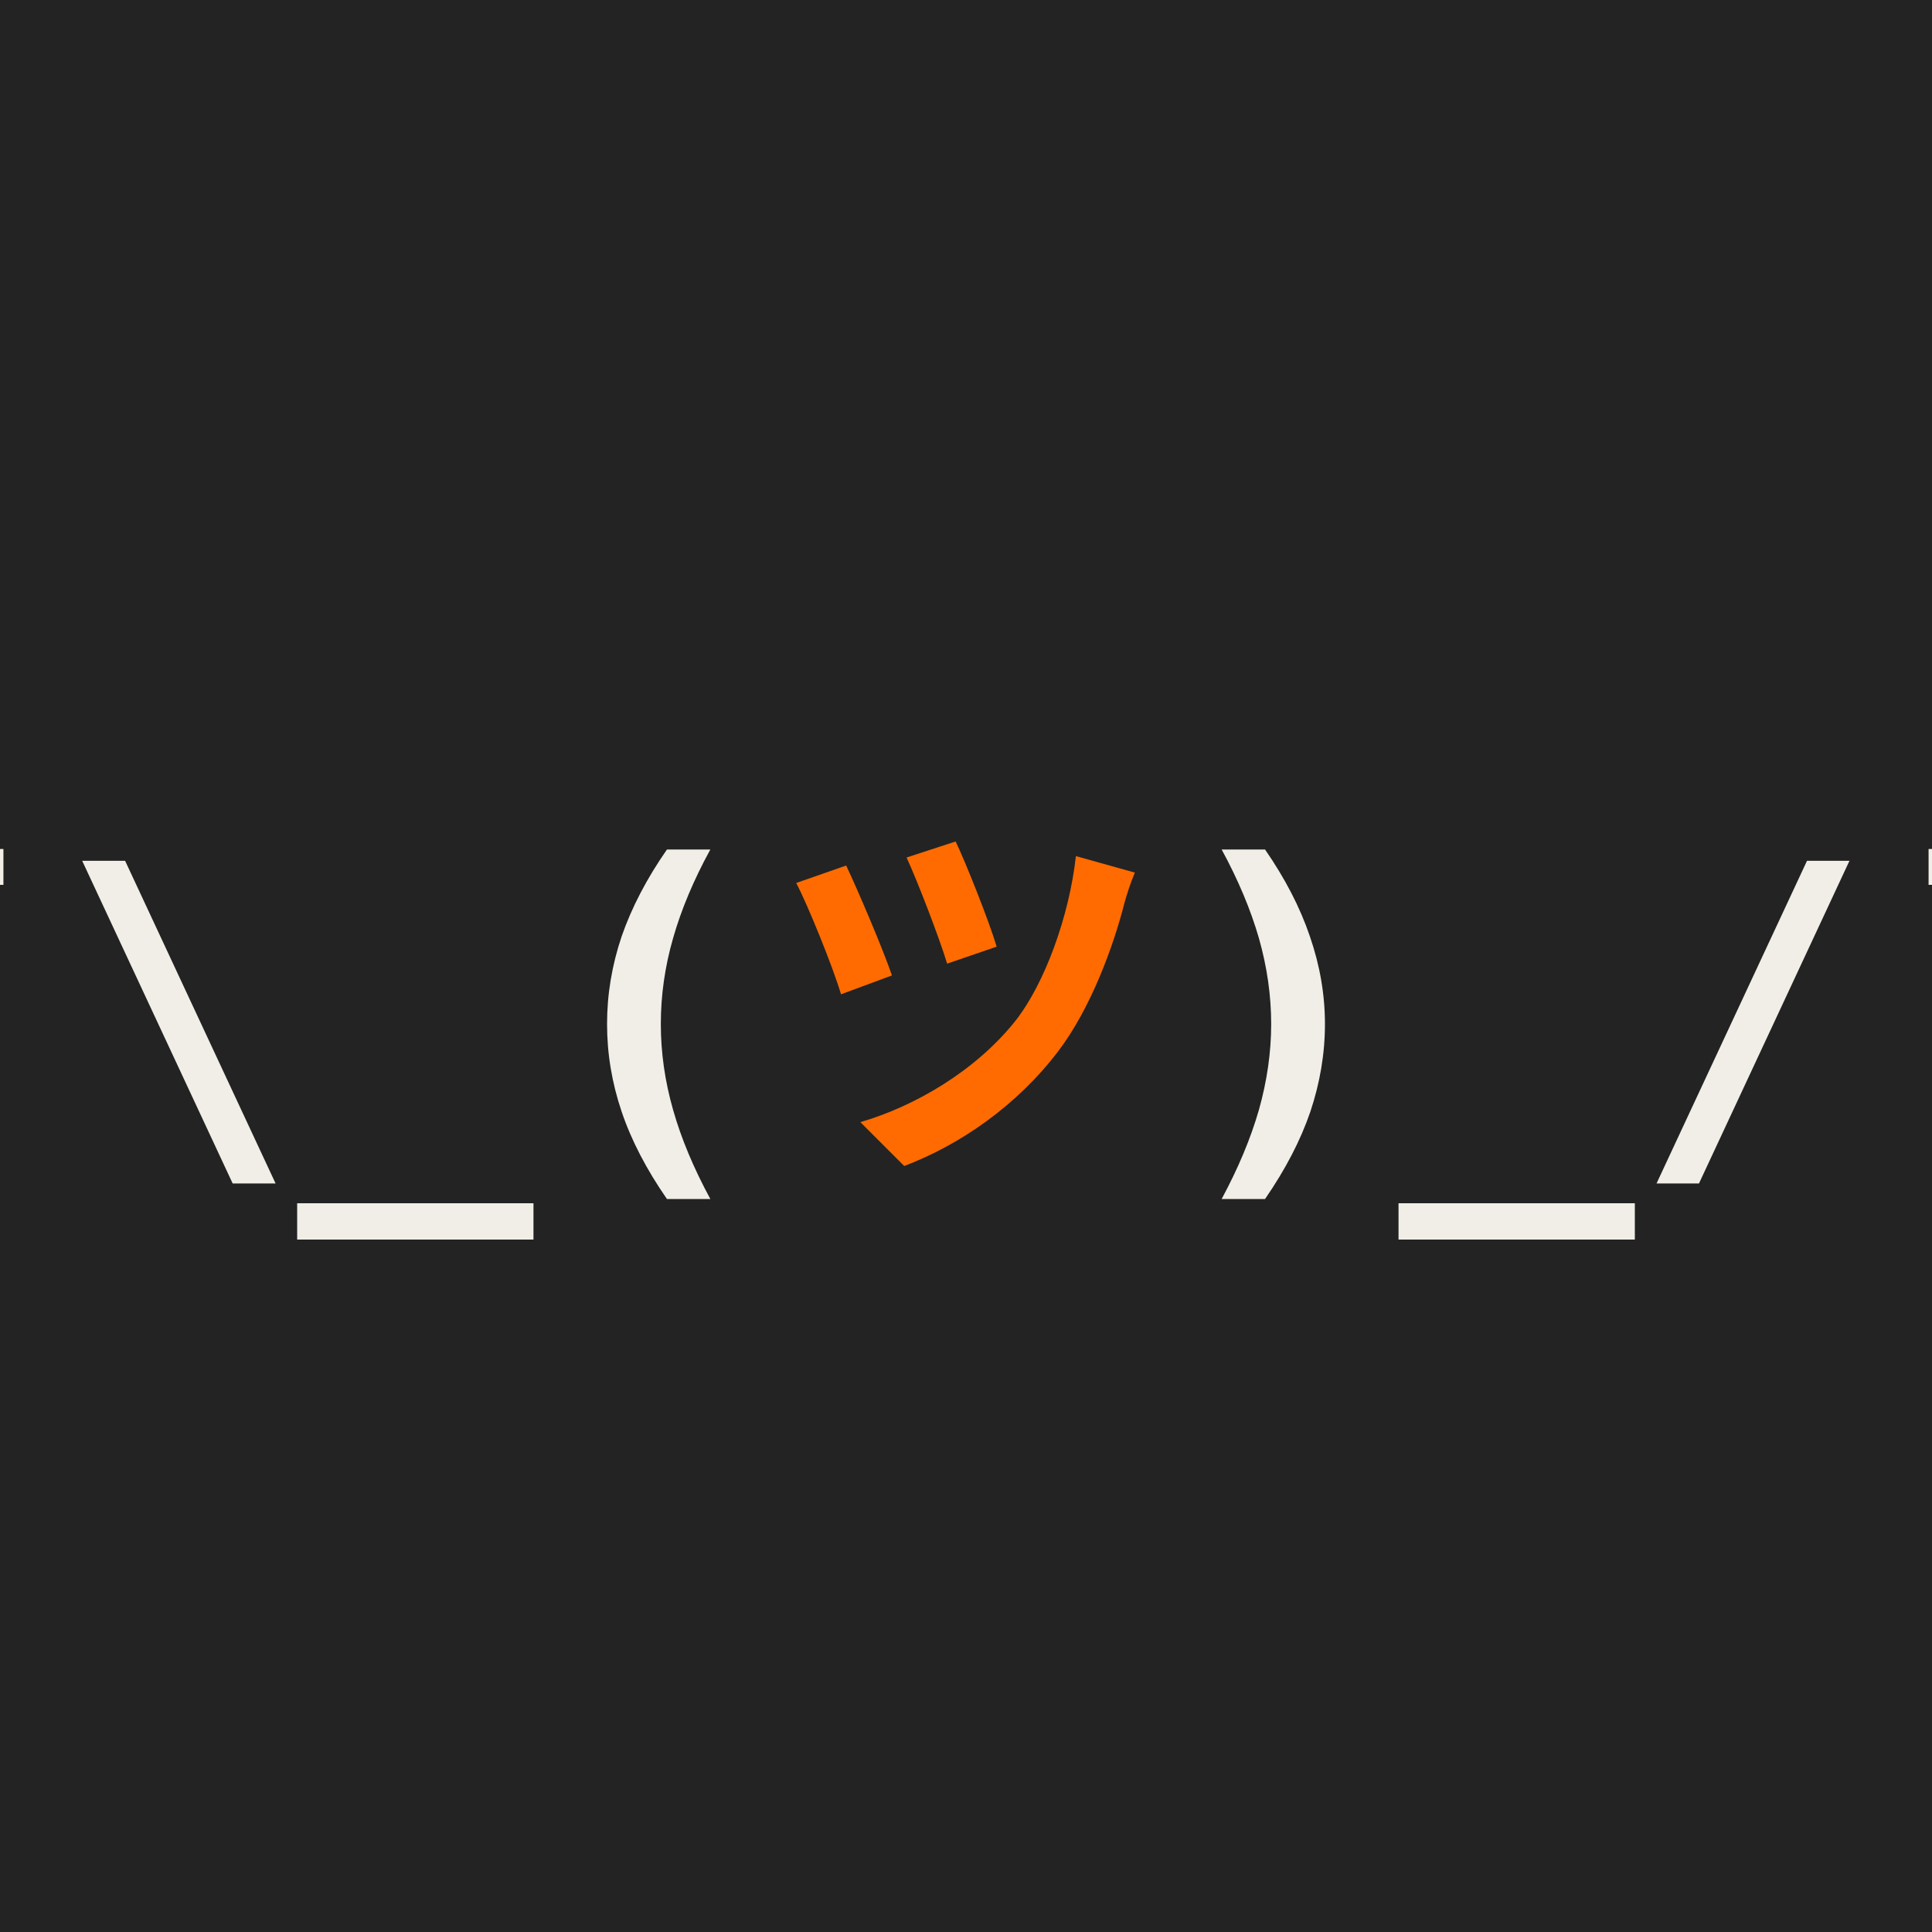
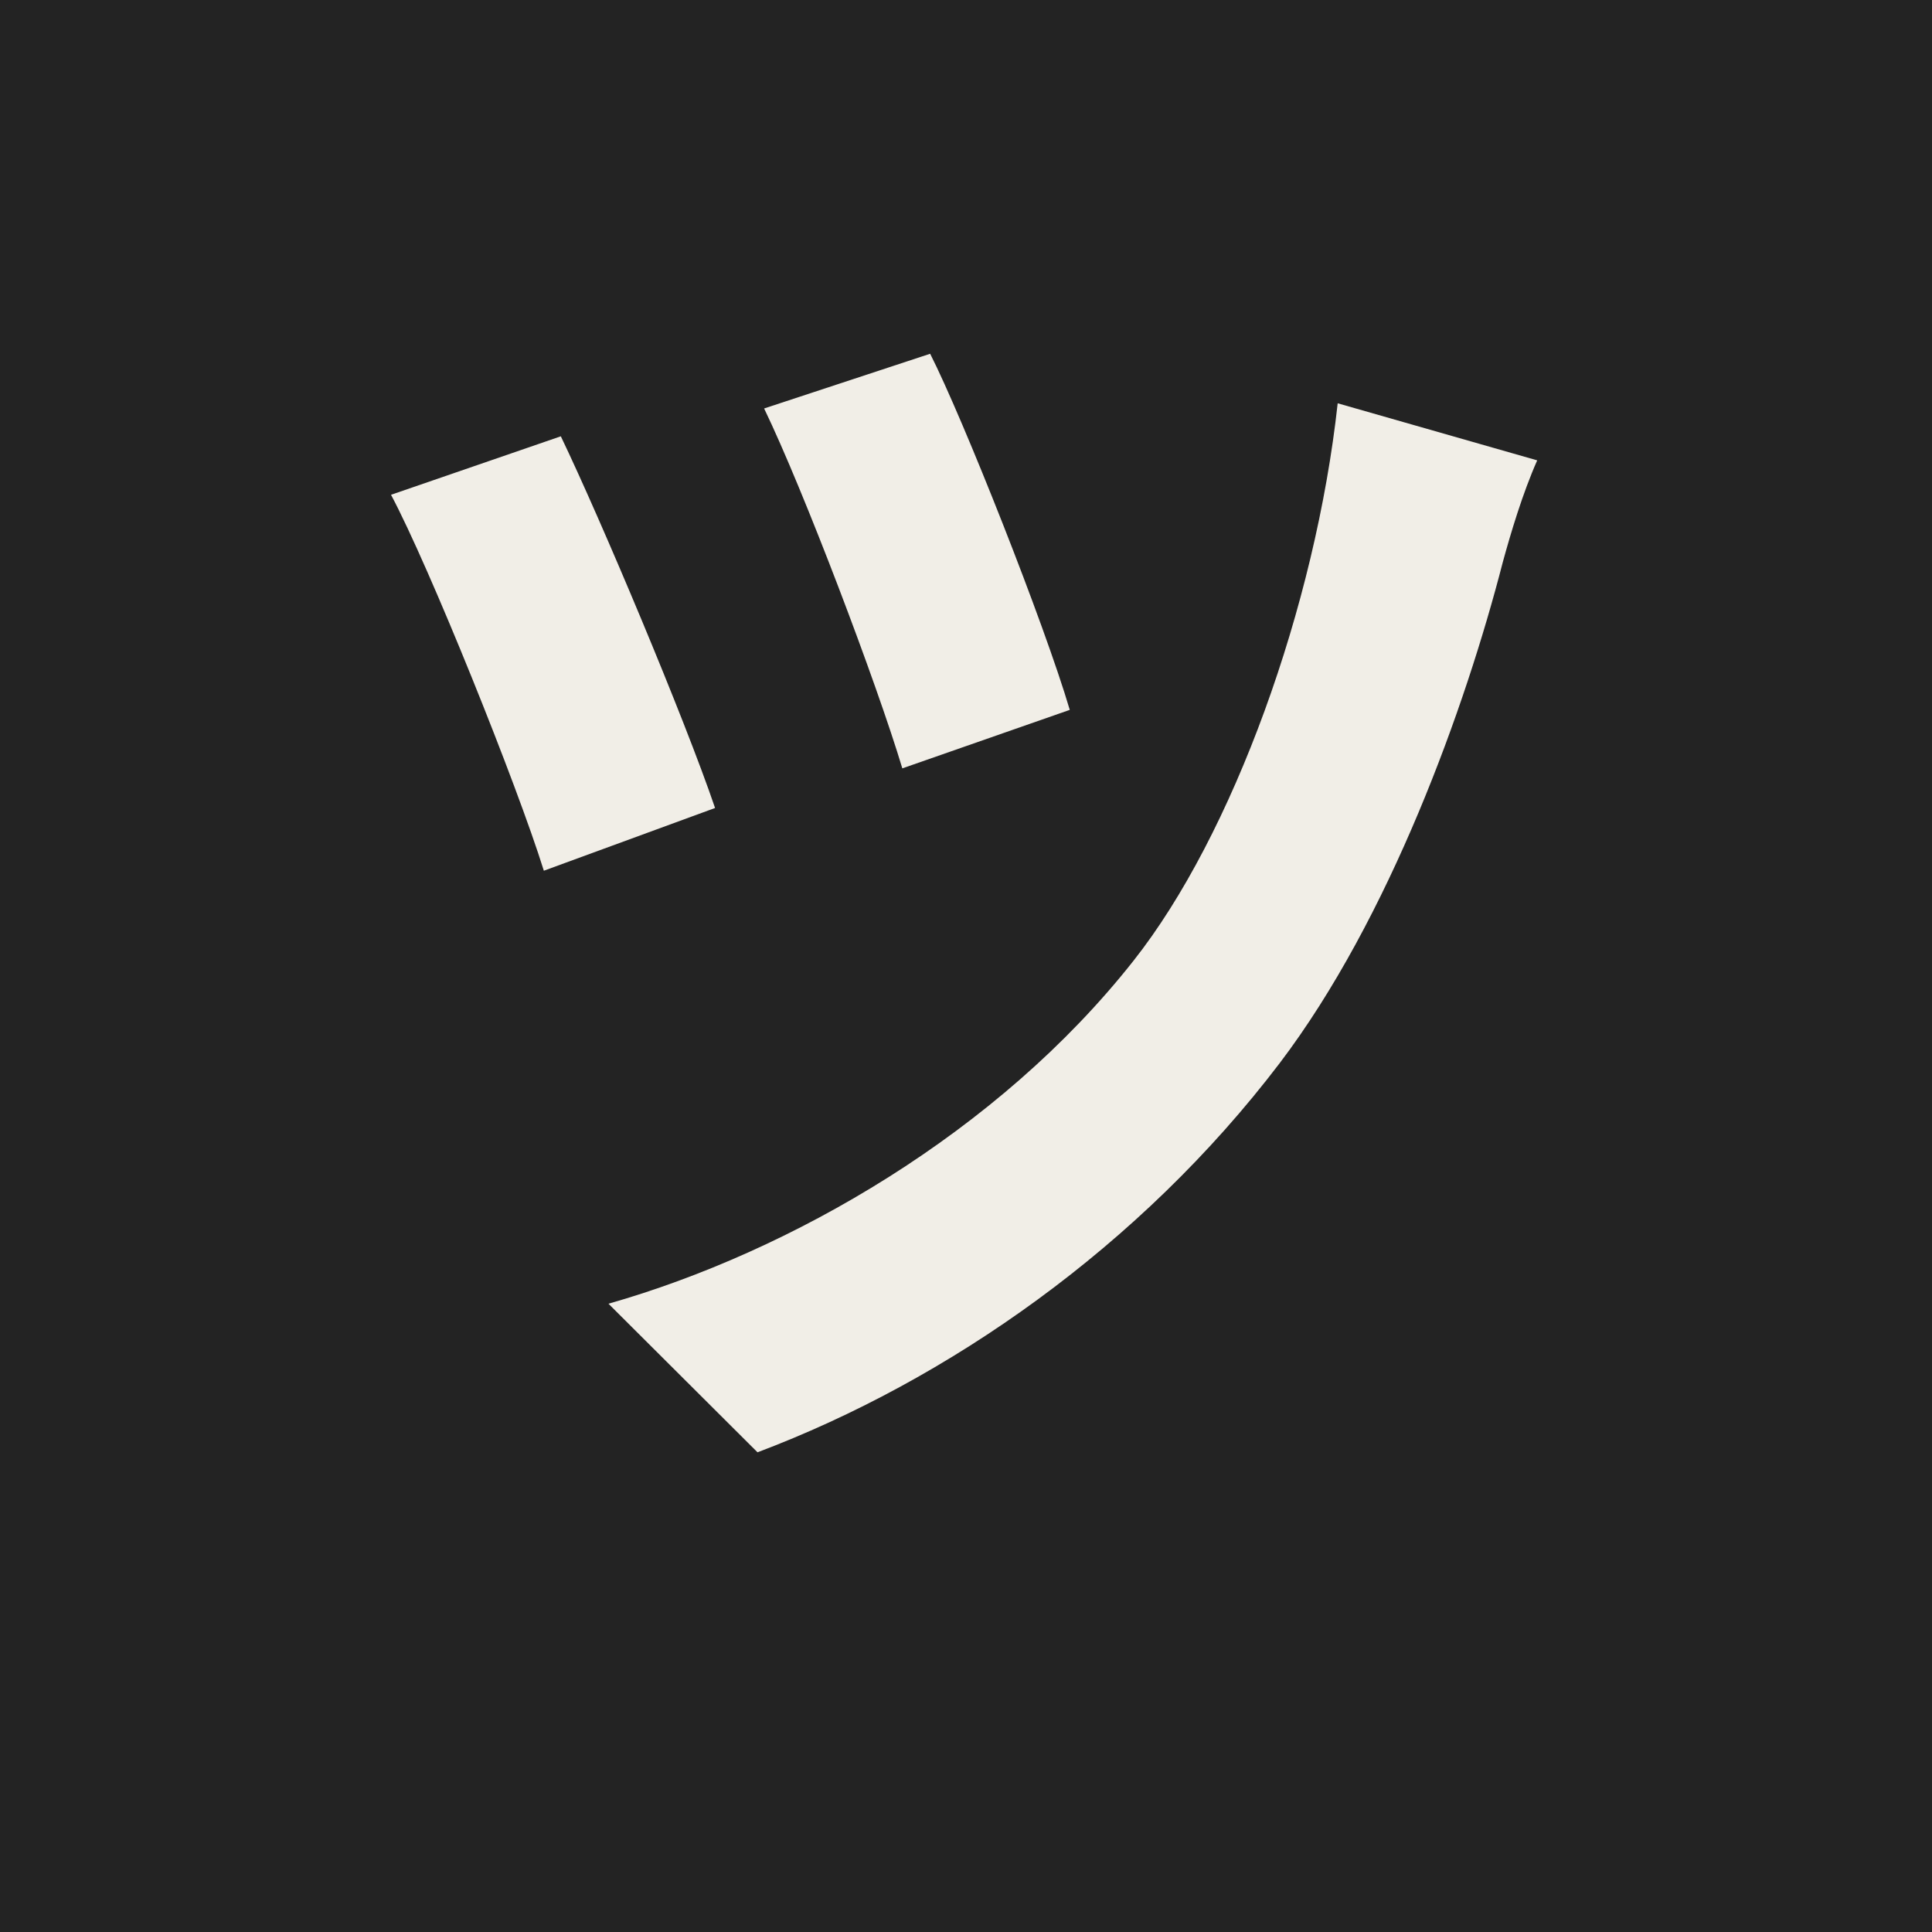
<svg xmlns="http://www.w3.org/2000/svg" width="64" height="64" viewBox="0 0 64 64">
  <rect width="64" height="64" fill="#232323" />
-   <text x="32" y="38" text-anchor="middle" font-family="ui-monospace, Menlo, Consolas, monospace" font-size="13" font-weight="700" textLength="58" lengthAdjust="spacingAndGlyphs" fill="#f1eee7">¯\_(<tspan fill="#ff6b00">ツ</tspan>)_/¯</text>
+   <text x="32" y="46" text-anchor="middle" font-family="'Hiragino Sans', 'Yu Gothic', 'Meiryo', 'Noto Sans JP', sans-serif" font-size="44" font-weight="700" fill="#f1eee7">ツ</text>
</svg>
